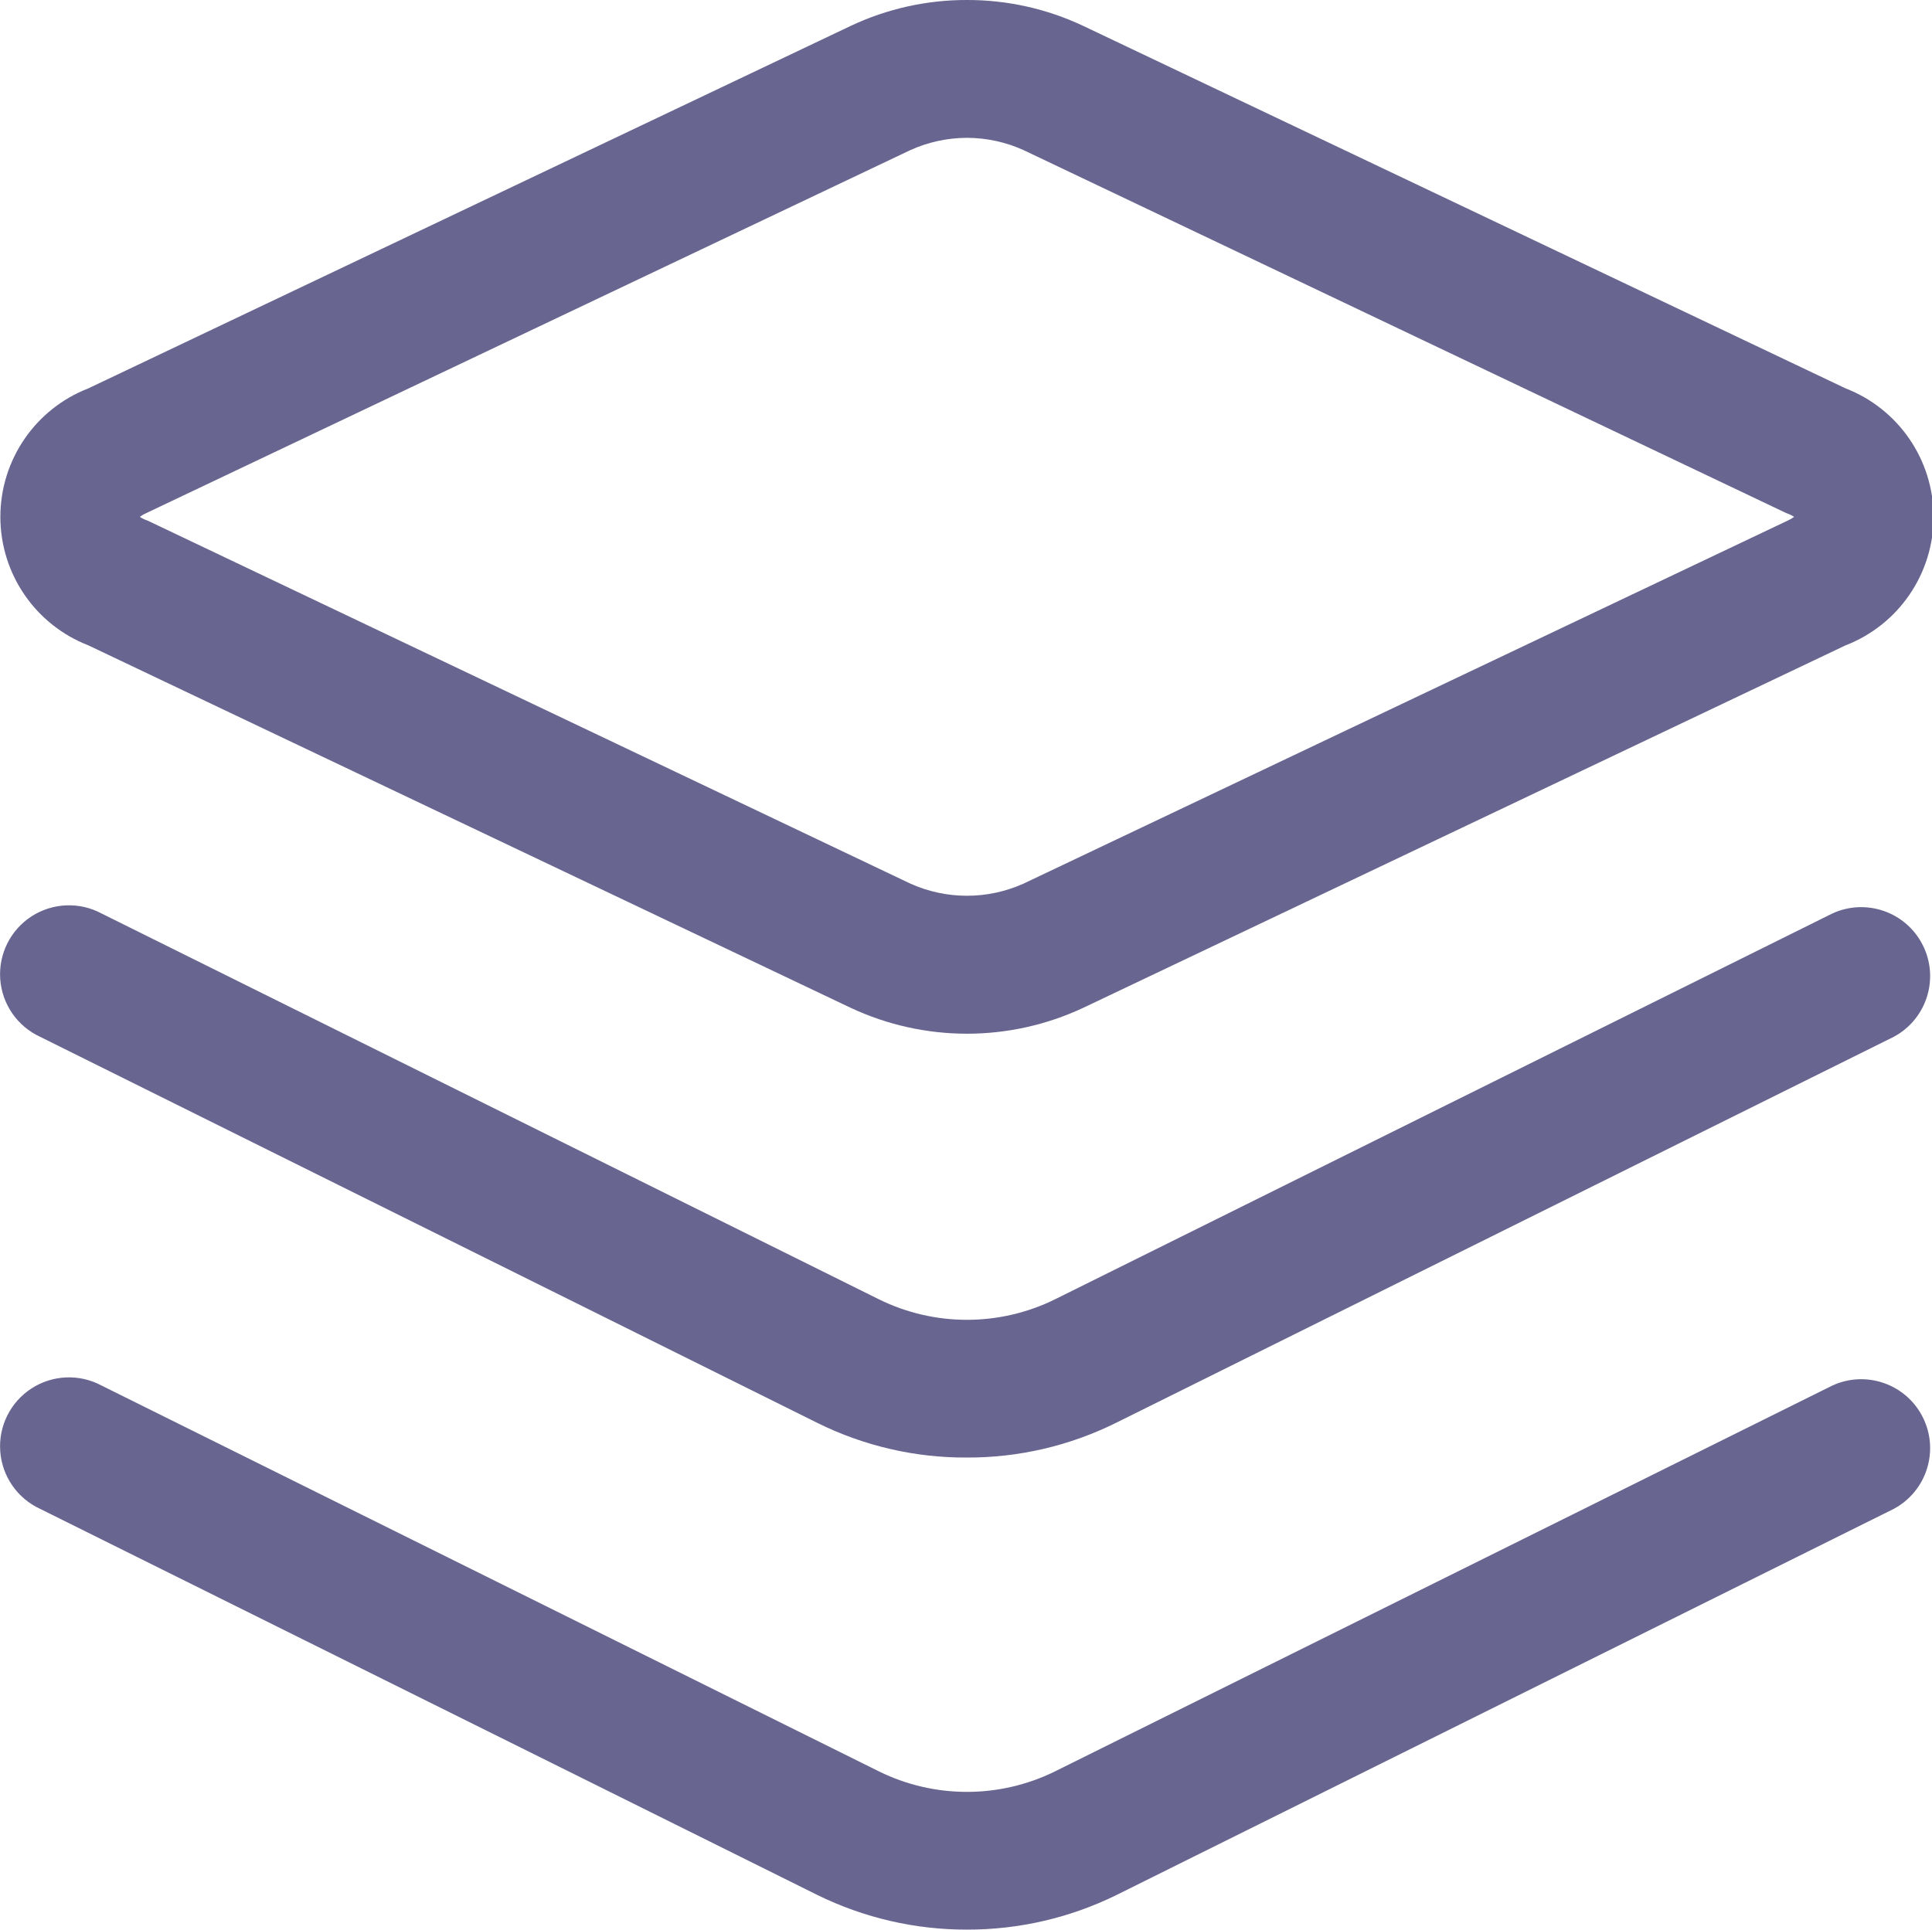
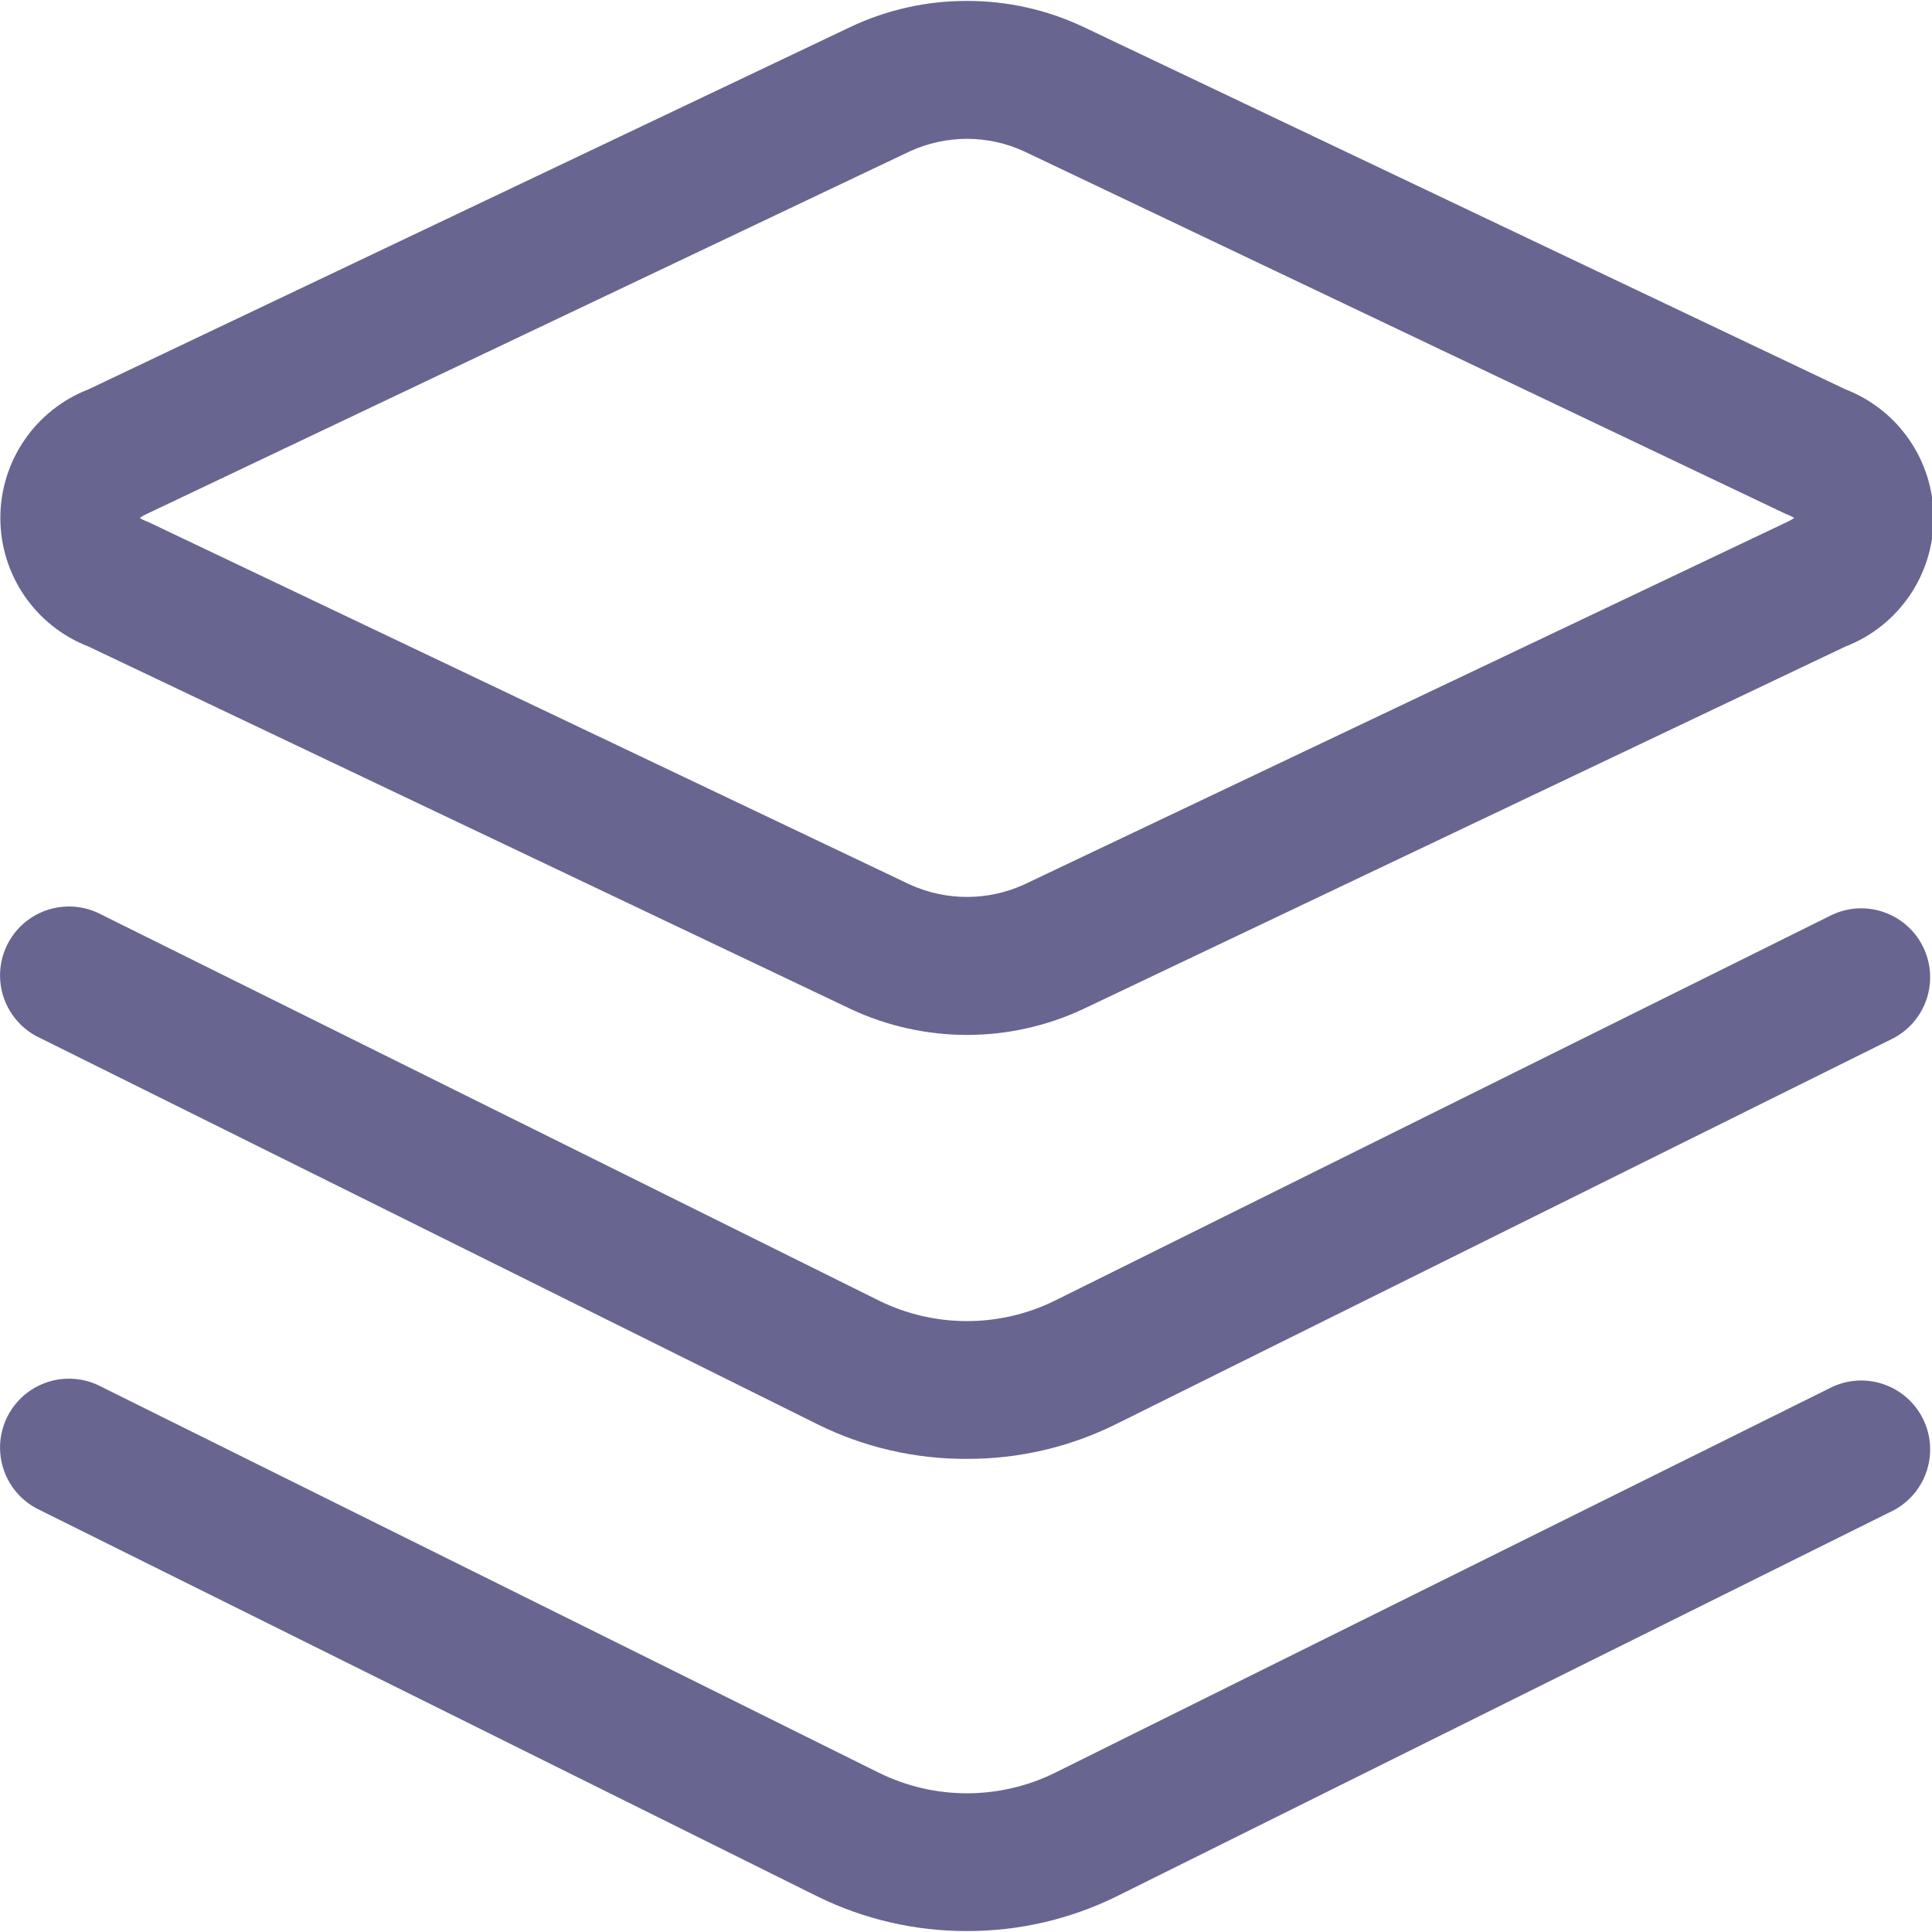
- <svg xmlns="http://www.w3.org/2000/svg" class="svg-icon" style="width: 1.001em; height: 1em;vertical-align: middle;fill:#686590;;overflow: hidden;" viewBox="0 0 1025 1024" version="1.1">
+ <svg xmlns="http://www.w3.org/2000/svg" class="svg-icon" style="width:18px; height:18px;vertical-align: middle;fill:#686590;;overflow: hidden;" viewBox="0 0 1025 1024" version="1.1">
  <path d="M513.009 73.143a73.143 73.143 0 0 1 30.171 6.583l404.48 192.548A18.286 18.286 0 0 1 951.866 274.286a18.286 18.286 0 0 1-3.474 2.011L543.181 468.846a73.143 73.143 0 0 1-60.343 0L78.358 276.297A18.286 18.286 0 0 1 74.152 274.286a18.286 18.286 0 0 1 3.474-2.011L482.838 79.726A73.143 73.143 0 0 1 513.009 73.143m0-73.143a143.726 143.726 0 0 0-61.623 13.714L46.907 206.08a73.143 73.143 0 0 0 0 136.411l404.48 192.366a145.371 145.371 0 0 0 123.246 0l404.48-192.366a73.143 73.143 0 0 0 0-136.411L574.632 13.715A143.726 143.726 0 0 0 513.009 0z" />
  <path d="M513.009 773.486a176.64 176.64 0 0 1-79.177-18.286L21.307 550.217a36.571 36.571 0 1 1 32.549-65.463l412.525 204.8a105.691 105.691 0 0 0 93.257 0l412.525-204.8a36.571 36.571 0 0 1 32.549 65.463l-412.525 204.8A176.64 176.64 0 0 1 513.009 773.486z" />
  <path d="M513.009 1024a179.017 179.017 0 0 1-79.177-18.286L21.307 800.731a36.571 36.571 0 1 1 32.549-65.463l412.525 204.8a105.691 105.691 0 0 0 93.257 0l412.525-204.8a36.571 36.571 0 0 1 32.549 65.463L592.186 1005.714A179.017 179.017 0 0 1 513.009 1024z" />
</svg>
